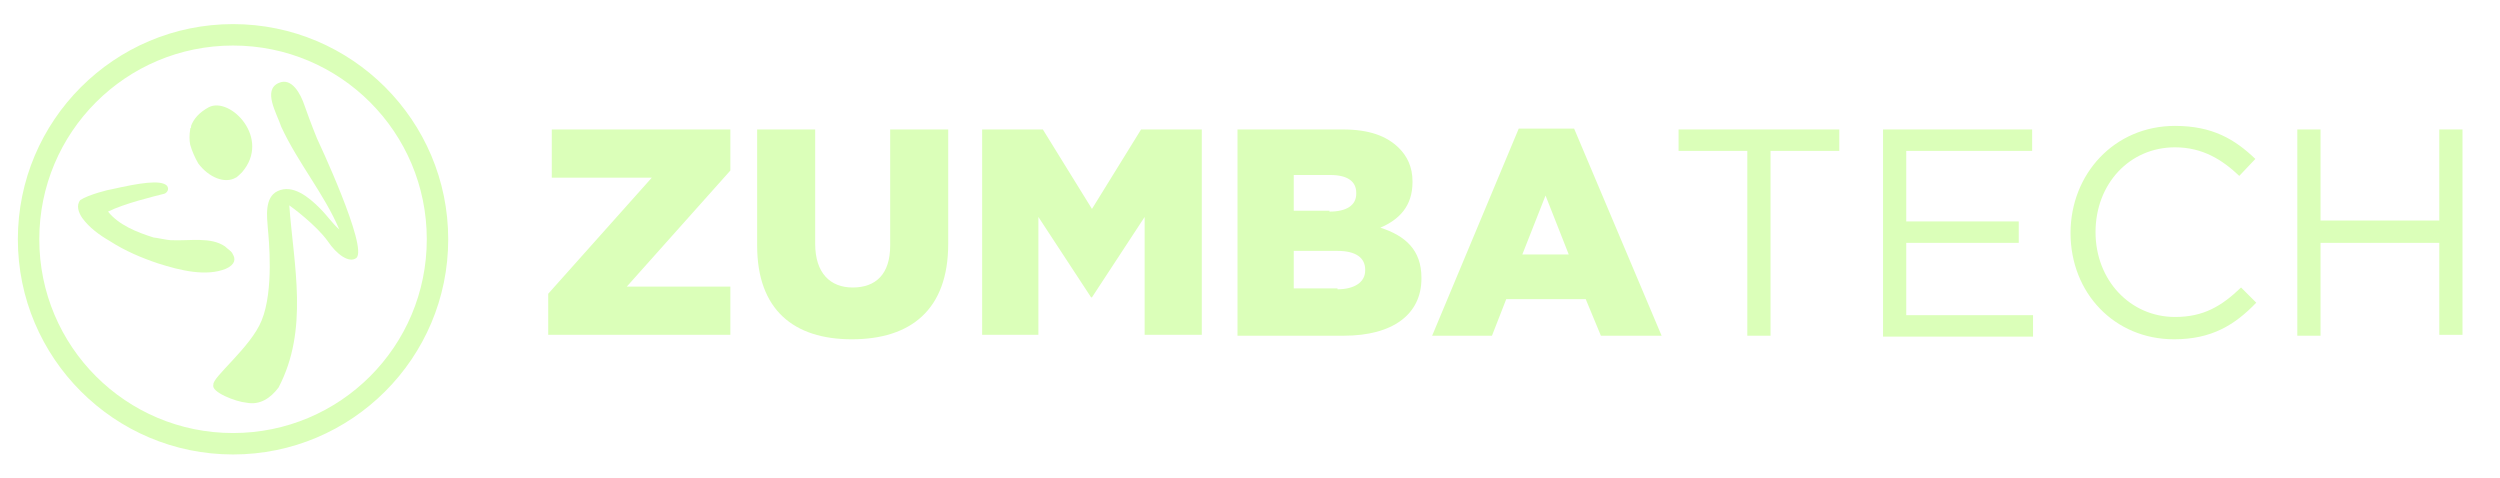
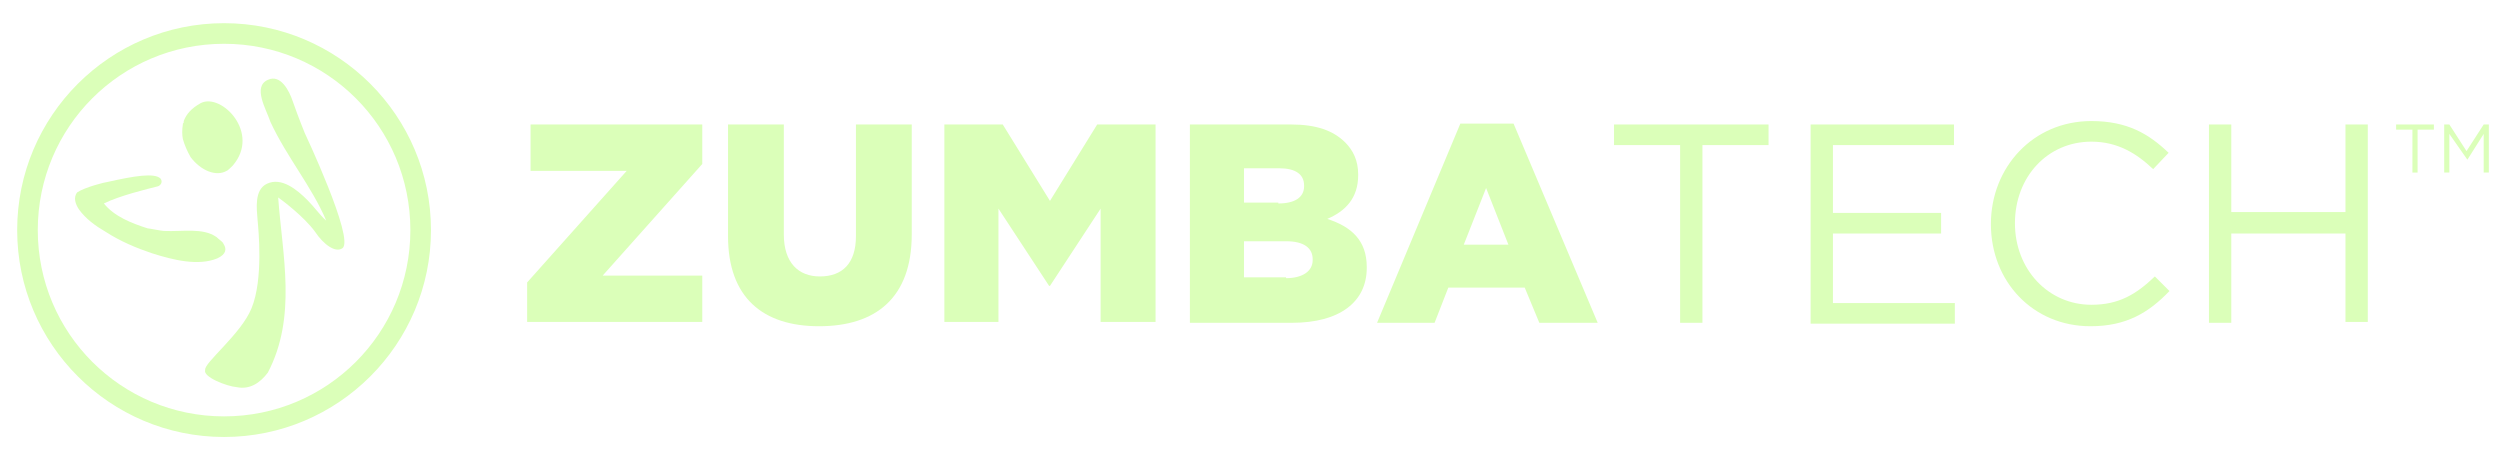
- <svg xmlns="http://www.w3.org/2000/svg" version="1.1" id="Layer_1" x="0px" y="0px" viewBox="105 -0.5 280 53.5" style="enable-background:new 105 -0.5 280 53.5;" xml:space="preserve">
+ <svg xmlns="http://www.w3.org/2000/svg" version="1.1" id="Layer_1" x="0px" y="0px" width="291.2px" height="53.5px" viewBox="105 -0.5 291.2 53.5" style="enable-background:new 105 -0.5 291.2 53.5;" xml:space="preserve">
  <style type="text/css">
- 	.st0{fill:#DBFFB9;}
+ 	.st0{fill:#303840;stroke:#000000;stroke-miterlimit:10;}
+ 	.st1{fill:#DBFFB9;}
+ 	.st2{fill:#F0FFE1;}
</style>
+   <rect x="-18" y="58.8" class="st0" width="538" height="164" />
  <g>
-     <path class="st0" d="M131.1,2.2C117.8,2.2,107,13,107,26.3c0,13.3,10.8,24.1,24.1,24.1c13.3,0,24.1-10.8,24.1-24.1   C155.2,13,144.4,2.2,131.1,2.2z M131.1,48c-12,0-21.7-9.7-21.7-21.7c0-12,9.7-21.7,21.7-21.7c12,0,21.7,9.7,21.7,21.7   S143.1,48,131.1,48z" />
-     <path class="st0" d="M130.2,27.1L130.2,27.1c0.3,0.2,0.6,0.5,0.9,0.8L130.2,27.1c-1.6-1.1-3.9-0.6-6.1-0.7c-0.3,0-1.7-0.3-1.9-0.3   c-1.9-0.6-3.9-1.4-5.1-2.9c1.8-0.9,5.1-1.7,6.3-2c0.3-0.1,0.6-0.5,0.3-0.9c-0.7-0.7-3.1-0.3-6.2,0.4c-0.2,0-2.6,0.6-3.5,1.2   c-0.5,0.6-0.2,1.4,0.2,2c0.8,1.1,1.9,1.9,3.1,2.6c1.7,1.1,3.6,1.9,5.4,2.5c2.5,0.8,5.4,1.5,7.6,0.6   C132.5,28.6,130.2,27.1,130.2,27.1z" />
-     <path class="st0" d="M130.2,27.2l0.9,0.8C130.8,27.6,130.5,27.4,130.2,27.2z" />
-     <path class="st0" d="M139.1,11.3c-0.4-1.2-1.4-3.2-2.9-2.5c-1.8,0.8-0.2,3.4,0.3,4.9c1.9,4.1,4.8,7.5,6.5,11.5   c-0.8-0.7-1.3-1.5-2.2-2.4c-1.2-1.2-3-2.7-4.7-1.9c-1.5,0.7-1.2,2.9-1.1,4.2c0.1,1.1,0.7,6.9-0.7,10.3c-1.2,3-5.6,6.4-5.4,7.2   c-0.3,0.8,2.5,1.9,3.7,2c1.5,0.3,2.7-0.5,3.6-1.7c3.4-6.5,1.7-13.6,1.2-20.4c0.3,0.2,3,2.2,4.3,4c1,1.5,2.4,2.5,3.2,1.9   c1.4-1.1-4.4-13.4-4.4-13.4S139.8,13.3,139.1,11.3z" />
-     <path class="st0" d="M127.2,17.8c1.2,1.6,3,2.3,4.2,1.6c0.1,0,0.6-0.5,0.7-0.6c3.3-3.8-1.3-8.5-3.7-7.3c-1.1,0.6-1.7,1.3-2,2.1   c0,0,0,0.1,0,0.1c0,0.1,0,0.1-0.1,0.2c0,0,0,0.1,0,0.1c-0.1,0.6-0.1,1.2,0,1.7C126.5,16.4,126.8,17.1,127.2,17.8z" />
+     <g>
+       <path class="st1" d="M131.1,2.2C117.8,2.2,107,13,107,26.3c0,13.3,10.8,24.1,24.1,24.1c13.3,0,24.1-10.8,24.1-24.1    C155.2,13,144.4,2.2,131.1,2.2z M131.1,48c-12,0-21.7-9.7-21.7-21.7c0-12,9.7-21.7,21.7-21.7c12,0,21.7,9.7,21.7,21.7    S143.1,48,131.1,48z" />
+       <path class="st1" d="M130.2,27.1L130.2,27.1c0.3,0.2,0.6,0.5,0.9,0.8L130.2,27.1c-1.6-1.1-3.9-0.6-6.1-0.7c-0.3,0-1.7-0.3-1.9-0.3    c-1.9-0.6-3.9-1.4-5.1-2.9c1.8-0.9,5.1-1.7,6.3-2c0.3-0.1,0.6-0.5,0.3-0.9c-0.7-0.7-3.1-0.3-6.2,0.4c-0.2,0-2.6,0.6-3.5,1.2    c-0.5,0.6-0.2,1.4,0.2,2c0.8,1.1,1.9,1.9,3.1,2.6c1.7,1.1,3.6,1.9,5.4,2.5c2.5,0.8,5.4,1.5,7.6,0.6    C132.5,28.6,130.2,27.1,130.2,27.1z" />
+       <path class="st1" d="M130.2,27.2l0.9,0.8C130.8,27.6,130.5,27.4,130.2,27.2z" />
+       <path class="st1" d="M139.1,11.3c-0.4-1.2-1.4-3.2-2.9-2.5c-1.8,0.8-0.2,3.4,0.3,4.9c1.9,4.1,4.8,7.5,6.5,11.5    c-0.8-0.7-1.3-1.5-2.2-2.4c-1.2-1.2-3-2.7-4.7-1.9c-1.5,0.7-1.2,2.9-1.1,4.2c0.1,1.1,0.7,6.9-0.7,10.3c-1.2,3-5.6,6.4-5.4,7.2    c-0.3,0.8,2.5,1.9,3.7,2c1.5,0.3,2.7-0.5,3.6-1.7c3.4-6.5,1.7-13.6,1.2-20.4c0.3,0.2,3,2.2,4.3,4c1,1.5,2.4,2.5,3.2,1.9    c1.4-1.1-4.4-13.4-4.4-13.4S139.8,13.3,139.1,11.3z" />
+       <path class="st1" d="M127.2,17.8c1.2,1.6,3,2.3,4.2,1.6c0.1,0,0.6-0.5,0.7-0.6c3.3-3.8-1.3-8.5-3.7-7.3c-1.1,0.6-1.7,1.3-2,2.1    c0,0,0,0.1,0,0.1c0,0.1,0,0.1-0.1,0.2c0,0,0,0.1,0,0.1c-0.1,0.6-0.1,1.2,0,1.7C126.5,16.4,126.8,17.1,127.2,17.8z" />
+     </g>
+     <g>
+       <path class="st1" d="M166.4,32.4l11.6-13h-11.2V14h20v4.6l-11.6,13h11.6v5.4h-20.4V32.4z" />
+       <path class="st1" d="M189.8,27V14h6.5v12.8c0,3.3,1.7,4.9,4.2,4.9c2.6,0,4.2-1.5,4.2-4.7V14h6.5v12.8c0,7.4-4.2,10.7-10.8,10.7    C193.9,37.5,189.8,34.2,189.8,27z" />
+       <path class="st1" d="M215,14h6.8l5.5,8.9l5.5-8.9h6.8v23h-6.4V23.8l-5.9,9h-0.1l-5.9-9v13.2H215L215,14L215,14z" />
+       <path class="st1" d="M243.6,14h11.8c2.9,0,4.9,0.7,6.3,2.1c0.9,0.9,1.5,2.1,1.5,3.7v0.1c0,2.7-1.5,4.2-3.6,5.1    c2.8,0.9,4.6,2.5,4.6,5.6v0.1c0,4-3.2,6.4-8.7,6.4h-11.9L243.6,14L243.6,14z M253.9,23.2c1.9,0,3-0.7,3-2v-0.1c0-1.3-1-2-2.9-2    h-4.1v4H253.9z M254.8,31.9c1.9,0,3.1-0.8,3.1-2.1v-0.1c0-1.3-1-2.1-3.1-2.1h-4.9v4.2H254.8z" />
+       <path class="st1" d="M275.1,13.9h6.2l9.8,23.2h-6.8l-1.7-4.1h-8.9l-1.6,4.1h-6.7L275.1,13.9z M280.7,28l-2.6-6.6l-2.6,6.6H280.7z" />
+       <path class="st1" d="M303.3,37.1h-2.6V16.4h-7.7V14H311v2.4h-7.7L303.3,37.1L303.3,37.1z" />
+       <path class="st1" d="M332.6,16.4h-14.1v7.9h12.6v2.4h-12.6v8.1h14.2v2.4h-16.8V14h16.7V16.4z" />
+       <path class="st1" d="M348.5,37.5c-6.7,0-11.6-5.2-11.6-11.9c0-6.6,4.9-12,11.7-12c4.2,0,6.7,1.5,9,3.7l-1.8,1.9    c-1.9-1.8-4.1-3.2-7.2-3.2c-5.1,0-8.9,4.1-8.9,9.5s3.9,9.5,8.9,9.5c3.2,0,5.2-1.2,7.4-3.3l1.7,1.7    C355.3,35.9,352.7,37.5,348.5,37.5z" />
+       <path class="st1" d="M364.9,26.7v10.4h-2.6V14h2.6v10.2h13.3V14h2.6v23h-2.6V26.7H364.9z" />
+     </g>
  </g>
+   <rect x="-293" y="149.5" class="st2" width="39" height="39" />
+   <rect x="-223" y="149.5" class="st1" width="39" height="39" />
  <g>
-     <path class="st0" d="M166.4,32.4l11.6-13h-11.2V14h20v4.6l-11.6,13h11.6v5.4h-20.4V32.4z" />
-     <path class="st0" d="M189.8,27V14h6.5v12.8c0,3.3,1.7,4.9,4.2,4.9c2.6,0,4.2-1.5,4.2-4.7V14h6.5v12.8c0,7.4-4.2,10.7-10.8,10.7   C193.9,37.5,189.8,34.2,189.8,27z" />
-     <path class="st0" d="M215,14h6.8l5.5,8.9l5.5-8.9h6.8v23h-6.4V23.8l-5.9,9h-0.1l-5.9-9v13.2H215L215,14L215,14z" />
-     <path class="st0" d="M243.6,14h11.8c2.9,0,4.9,0.7,6.3,2.1c0.9,0.9,1.5,2.1,1.5,3.7v0.1c0,2.7-1.5,4.2-3.6,5.1   c2.8,0.9,4.6,2.5,4.6,5.6v0.1c0,4-3.2,6.4-8.7,6.4h-11.9L243.6,14L243.6,14z M253.9,23.2c1.9,0,3-0.7,3-2v-0.1c0-1.3-1-2-2.9-2   h-4.1v4H253.9z M254.8,31.9c1.9,0,3.1-0.8,3.1-2.1v-0.1c0-1.3-1-2.1-3.1-2.1h-4.9v4.2H254.8z" />
-     <path class="st0" d="M275.1,13.9h6.2l9.8,23.2h-6.8l-1.7-4.1h-8.9l-1.6,4.1h-6.7L275.1,13.9z M280.7,28l-2.6-6.6l-2.6,6.6H280.7z" />
-     <path class="st0" d="M303.3,37.1h-2.6V16.4h-7.7V14H311v2.4h-7.7L303.3,37.1L303.3,37.1z" />
-     <path class="st0" d="M332.6,16.4h-14.1v7.9h12.6v2.4h-12.6v8.1h14.2v2.4h-16.8V14h16.7V16.4z" />
-     <path class="st0" d="M348.5,37.5c-6.7,0-11.6-5.2-11.6-11.9c0-6.6,4.9-12,11.7-12c4.2,0,6.7,1.5,9,3.7l-1.8,1.9   c-1.9-1.8-4.1-3.2-7.2-3.2c-5.1,0-8.9,4.1-8.9,9.5s3.9,9.5,8.9,9.5c3.2,0,5.2-1.2,7.4-3.3l1.7,1.7   C355.3,35.9,352.7,37.5,348.5,37.5z" />
-     <path class="st0" d="M364.9,26.7v10.4h-2.6V14h2.6v10.2h13.3V14h2.6v23h-2.6V26.7H364.9z" />
+     <path class="st1" d="M386.7,19.6H386v-5h-1.9v-0.6h4.4v0.6h-1.9V19.6z" />
+     <path class="st1" d="M392.4,18.1L392.4,18.1l-2.1-3v4.5h-0.6v-5.6h0.6l2,3.1l2-3.1h0.6v5.6h-0.6v-4.5L392.4,18.1z" />
  </g>
</svg>
